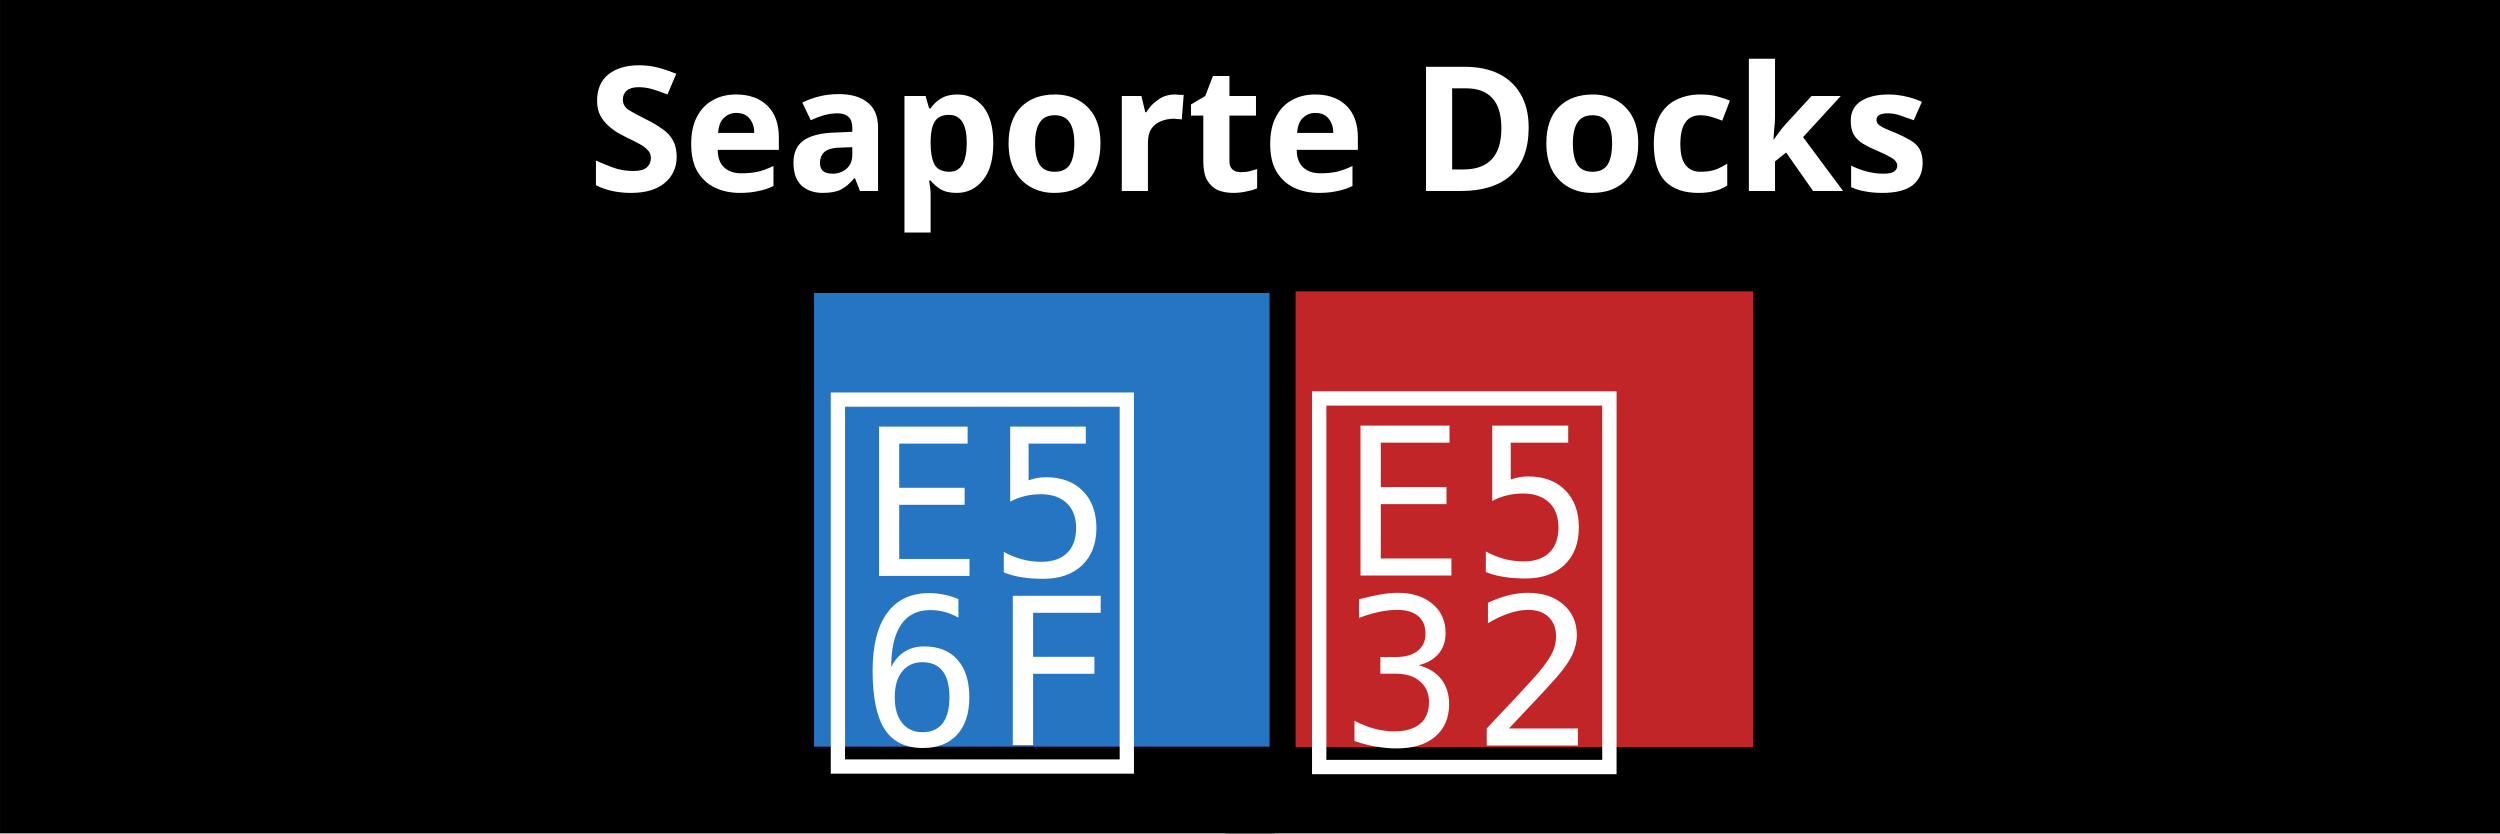
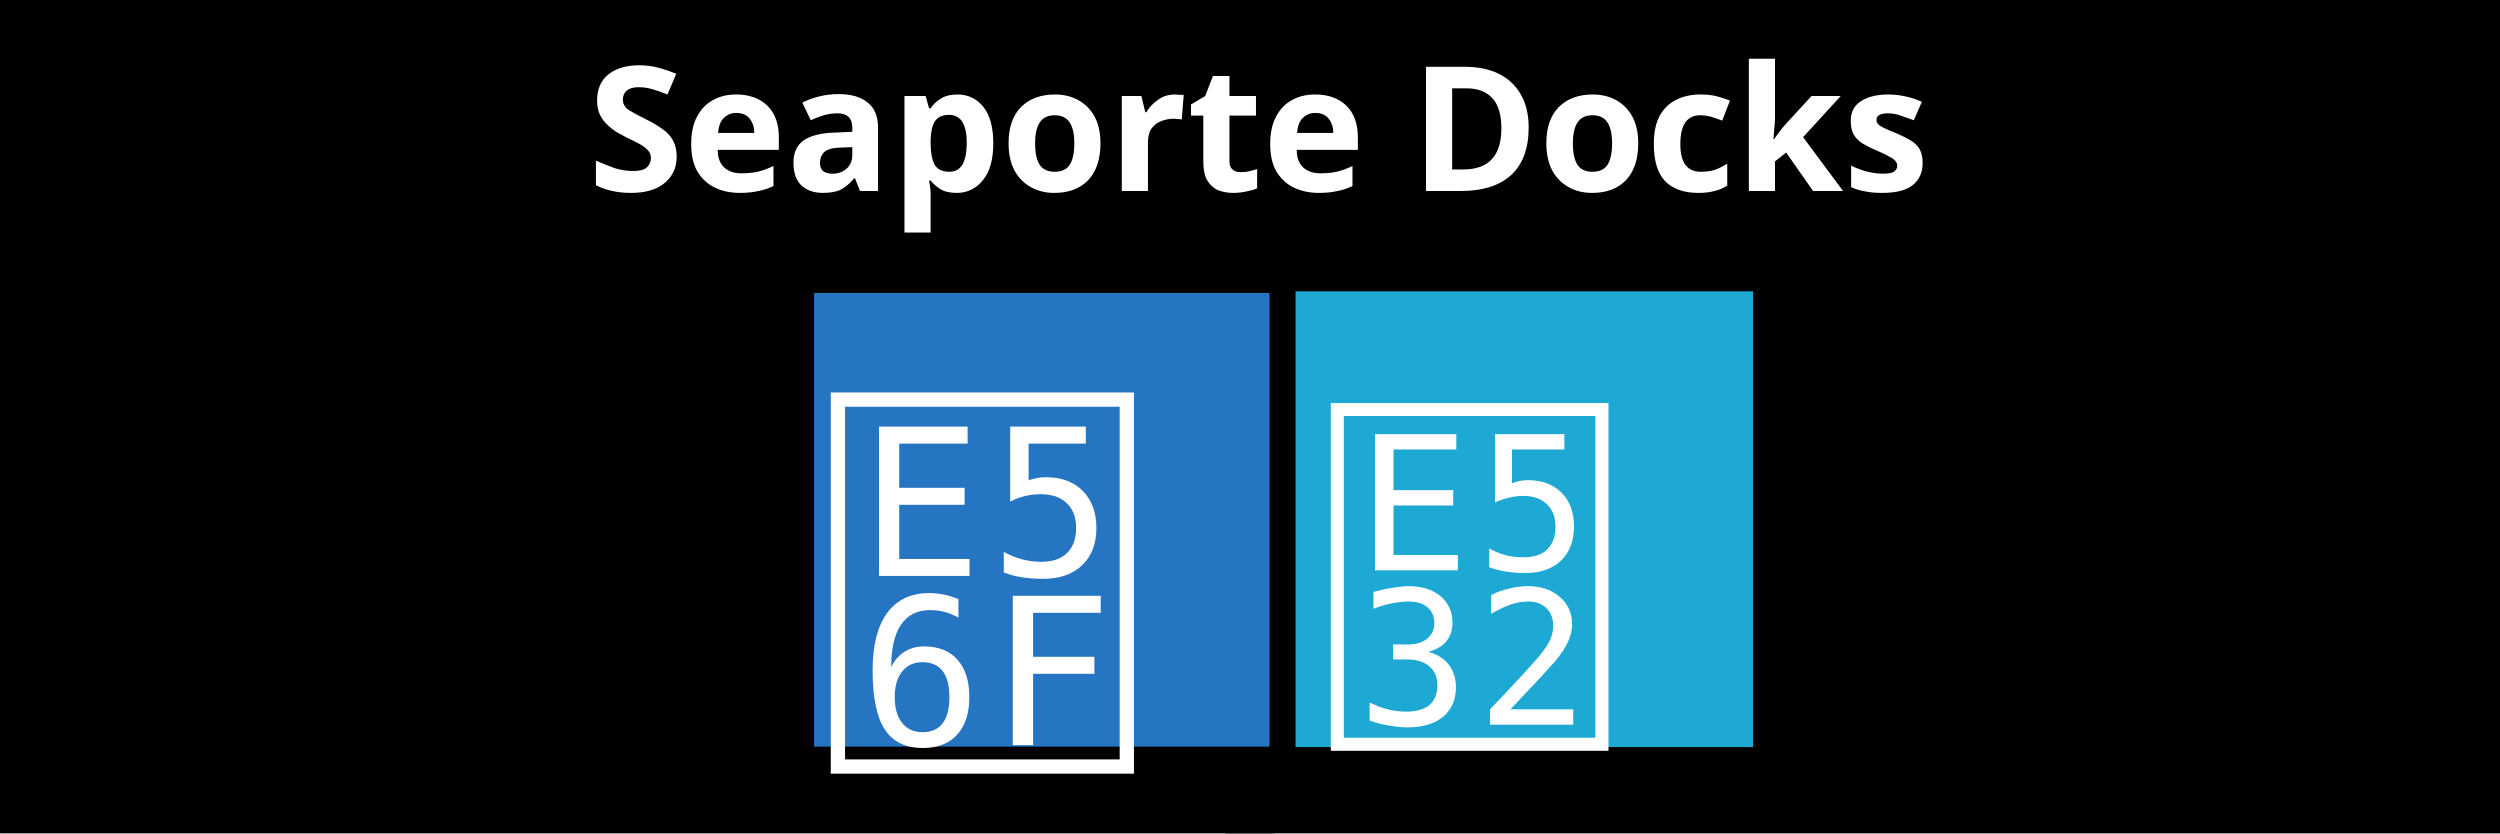
<svg xmlns="http://www.w3.org/2000/svg" width="384" height="128" viewBox="0 0 101.6 33.867" version="1.1" id="svg843">
  <defs id="defs837" />
  <g id="layer1">
    <path id="path0" d="M 3.523,5.55 0.785,8.304 V 20.464 32.623 H 4.115 7.445 l 0.016,-6.068 0.016,-6.068 h 6.212 6.212 l 0.016,6.068 0.016,6.068 h 3.33 3.33 V 20.889 9.154 l 0.507,-0.498 0.507,-0.498 h 2.981 c 2.882,0 2.983,0.004 3.047,0.124 0.045,0.084 0.066,4.008 0.066,12.233 v 12.109 h 3.33 3.33 v -12.194 c 0,-11.06 0.009,-12.197 0.101,-12.233 0.056,-0.021 1.484,-0.039 3.174,-0.039 h 3.073 L 48.823,6.047 50.932,3.937 V 3.357 2.778 H 38.171 25.41 l -2.737,2.738 -2.737,2.738 -0.016,3.234 -0.016,3.234 -5.732,0.017 -5.732,0.017 -0.443,0.897 c -0.292,0.591 -0.461,0.869 -0.495,0.815 -0.029,-0.045 -0.053,-3.144 -0.053,-6.887 L 7.445,2.778 6.853,2.787 6.261,2.795 3.523,5.55" stroke="none" fill="#fbfbfb" fill-rule="evenodd" style="stroke-width:0.16" />
    <g id="g2083" transform="matrix(1.505894,0,0,0.9846154,-51.79622,0)">
      <rect style="fill:#000000;fill-opacity:1;stroke-width:3.065;stroke-linejoin:round" id="rect1410-9" width="34.396" height="34.396" x="34.396" y="0" />
      <rect style="fill:#000000;fill-opacity:1;stroke-width:3.065;stroke-linejoin:round" id="rect1410-3" width="34.396" height="34.396" x="67.469" y="0" />
    </g>
    <text xml:space="preserve" style="font-size:7.056px;line-height:1.25;font-family:Manrope;-inkscape-font-specification:Manrope;stroke-width:0.265" x="23.891" y="7.763" id="text2079">
      <tspan id="tspan2077" x="23.891" y="7.763" style="font-style:normal;font-variant:normal;font-weight:bold;font-stretch:normal;font-size:7.056px;font-family:Manrope;-inkscape-font-specification:'Manrope Bold';fill:#ffffff;fill-opacity:1;stroke-width:0.265">Seaporte Docks</tspan>
    </text>
    <g id="g2828" transform="matrix(0.03607153,0,0,0.03607153,33.01049,11.83338)">
      <rect style="fill:#2575c2;fill-opacity:1" id="rect2430" width="513.157" height="511.137" x="2.02" y="2.02" />
      <text xml:space="preserve" style="font-style:normal;font-weight:normal;font-size:507.661px;line-height:1.25;font-family:sans-serif;fill:#000000;fill-opacity:1;stroke:none;stroke-width:2.644" x="4.769" y="511.419" id="text2434">
        <tspan id="tspan2432" x="4.769" y="511.419" style="font-style:normal;font-variant:normal;font-weight:normal;font-stretch:normal;font-size:507.661px;font-family:'Material Icons';-inkscape-font-specification:'Material Icons';fill:#ffffff;fill-opacity:1;stroke-width:2.644"></tspan>
      </text>
    </g>
-     <g id="g2828-39" transform="matrix(0.03623457,0,0,0.03623457,52.61547,11.7669)">
-       <rect style="fill:#c22527;fill-opacity:1" id="rect2430-1" width="513.157" height="511.137" x="1.01" y="2.02" />
-       <text xml:space="preserve" style="font-style:normal;font-weight:normal;font-size:507.661px;line-height:1.25;font-family:sans-serif;fill:#000000;fill-opacity:1;stroke:none;stroke-width:2.644" x="3.387" y="511.419" id="text2434-7">
-         <tspan id="tspan2432-0" x="3.387" y="511.419" style="font-style:normal;font-variant:normal;font-weight:normal;font-stretch:normal;font-size:507.661px;font-family:'Material Icons';-inkscape-font-specification:'Material Icons';fill:#ffffff;fill-opacity:1;stroke-width:2.644"></tspan>
+     <g id="g2" transform="translate(-2.9105,-30.75792)">
+       <rect style="fill:#1ea9d5;fill-opacity:1;stroke-width:0.036" id="rect2430-1-4" width="18.594" height="18.521" x="55.562" y="42.598" />
+       <text xml:space="preserve" style="font-style:normal;font-weight:normal;font-size:16.739px;line-height:1.25;font-family:sans-serif;fill:#000000;fill-opacity:1;stroke:none;stroke-width:0.087" x="56.35" y="60.33" id="text2434-7-4" transform="scale(1.001969,0.9980352)">
+         <tspan id="tspan2432-0-4" x="56.35" y="60.33" style="font-style:normal;font-variant:normal;font-weight:normal;font-stretch:normal;font-size:16.739px;font-family:'Material Icons';-inkscape-font-specification:'Material Icons';fill:#ffffff;fill-opacity:1;stroke-width:0.087"></tspan>
      </text>
    </g>
  </g>
</svg>
